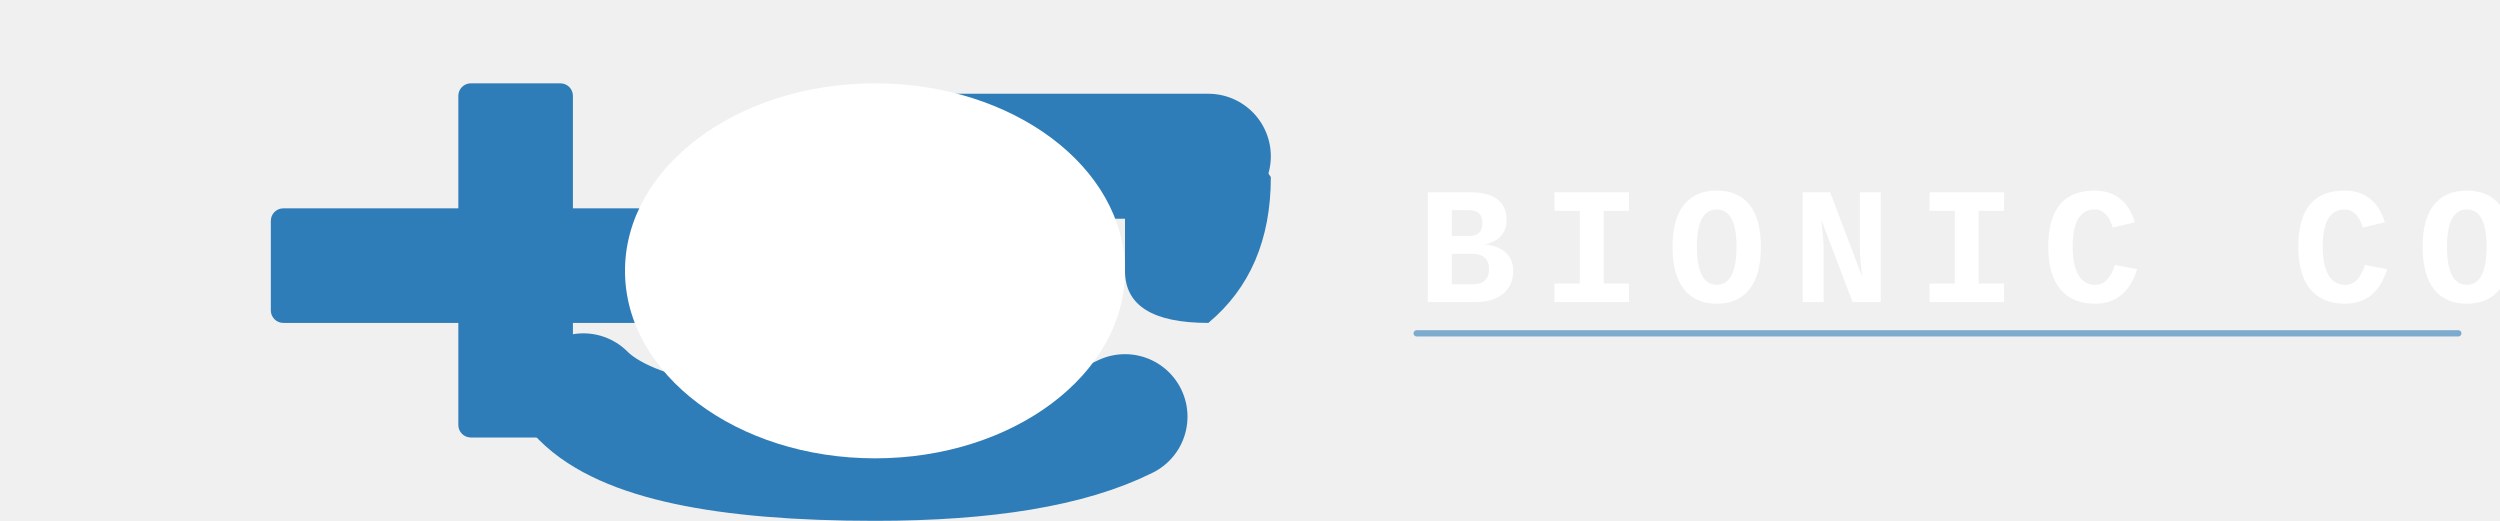
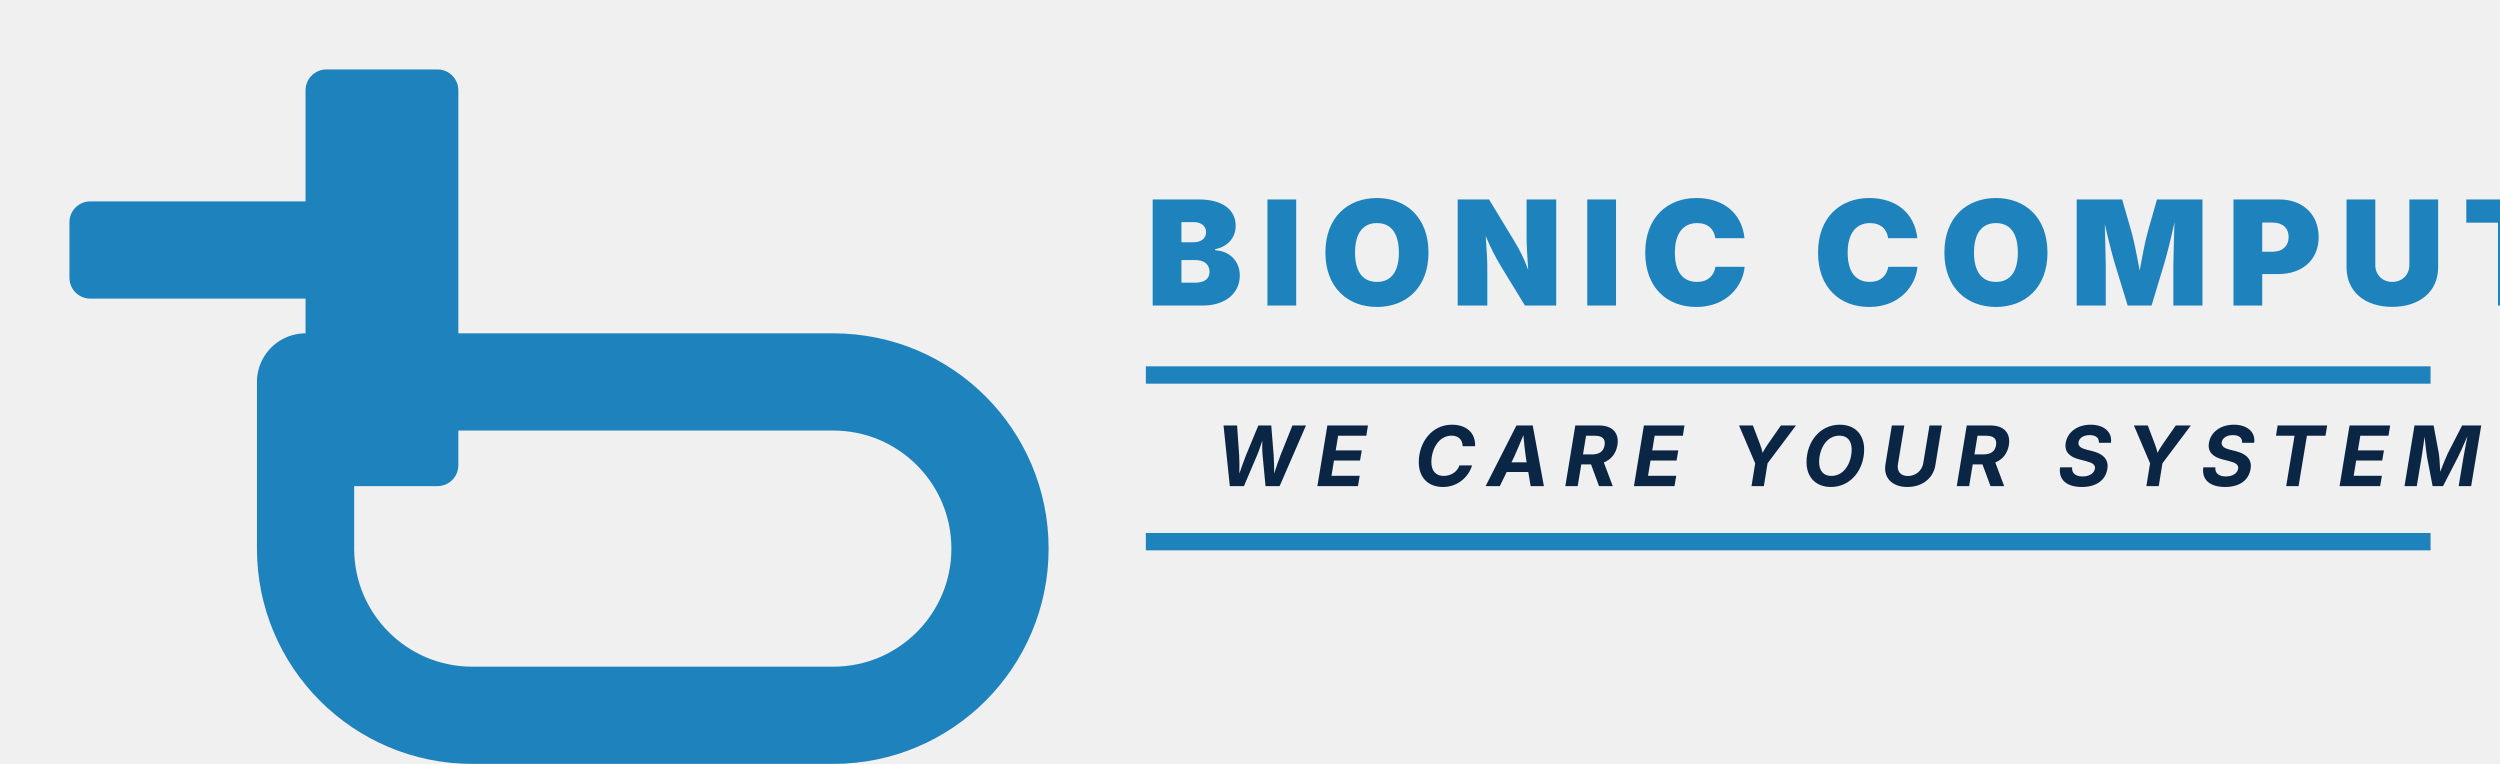
- <svg xmlns="http://www.w3.org/2000/svg" viewBox="0 0 1200 250" width="1200" height="250">
-   <g id="plus">
-     <rect x="220" y="40" width="55" height="170" fill="#2E7DB8" rx="6" />
-     <rect x="130" y="100" width="235" height="55" fill="#2E7DB8" rx="6" />
+ <svg xmlns="http://www.w3.org/2000/svg" viewBox="0 0 360 110" width="360" height="110">
+   <g transform="translate(10, 5)">
+     <rect x="34" y="5" width="22" height="60" fill="#1E82BC" rx="3" />
+     <rect x="0" y="24" width="48" height="14" fill="#1E82BC" rx="3" />
+     <path d="M 34 50 L 110 50 A 24 24 0 0 1 134 74 L 134 74 A 24 24 0 0 1 110 98 L 58 98 A 24 24 0 0 1 34 74 Z" fill="none" stroke="#1E82BC" stroke-width="14" stroke-linecap="round" stroke-linejoin="round" />
  </g>
-   <g id="wrench">
-     <line x1="390" y1="75" x2="580" y2="75" stroke="#2E7DB8" stroke-width="60" stroke-linecap="round" />
-     <path d="M 540 55 Q 590 55 610 85 Q 610 130 580 155 Q 540 155 540 130 Z" fill="#2E7DB8" />
-     <path d="M 280 190 Q 310 220 420 220 Q 500 220 540 200" fill="none" stroke="#2E7DB8" stroke-width="60" stroke-linecap="round" stroke-linejoin="round" />
-     <ellipse cx="420" cy="130" rx="120" ry="90" fill="white" />
-   </g>
-   <text x="680" y="145" font-family="'Courier New', monospace" font-size="80" font-weight="900" fill="white" letter-spacing="12">BIONIC COMPUTER</text>
-   <line x1="680" y1="160" x2="1180" y2="160" stroke="#2E7DB8" stroke-width="3" stroke-linecap="round" opacity="0.6" />
+   <text x="165" y="44" font-family="'Inter', sans-serif" font-size="21" font-weight="900" letter-spacing="2.5" fill="#1E82BC">BIONIC COMPUTER</text>
+   <path d="M 165 54 L 350 54" stroke="#1E82BC" stroke-width="2.5" />
+   <text x="175" y="70" font-family="'Inter', sans-serif" font-size="12" font-weight="700" font-style="italic" letter-spacing="2" fill="#0B2545">WE CARE YOUR SYSTEM</text>
+   <path d="M 165 78 L 350 78" stroke="#1E82BC" stroke-width="2.5" />
</svg>
